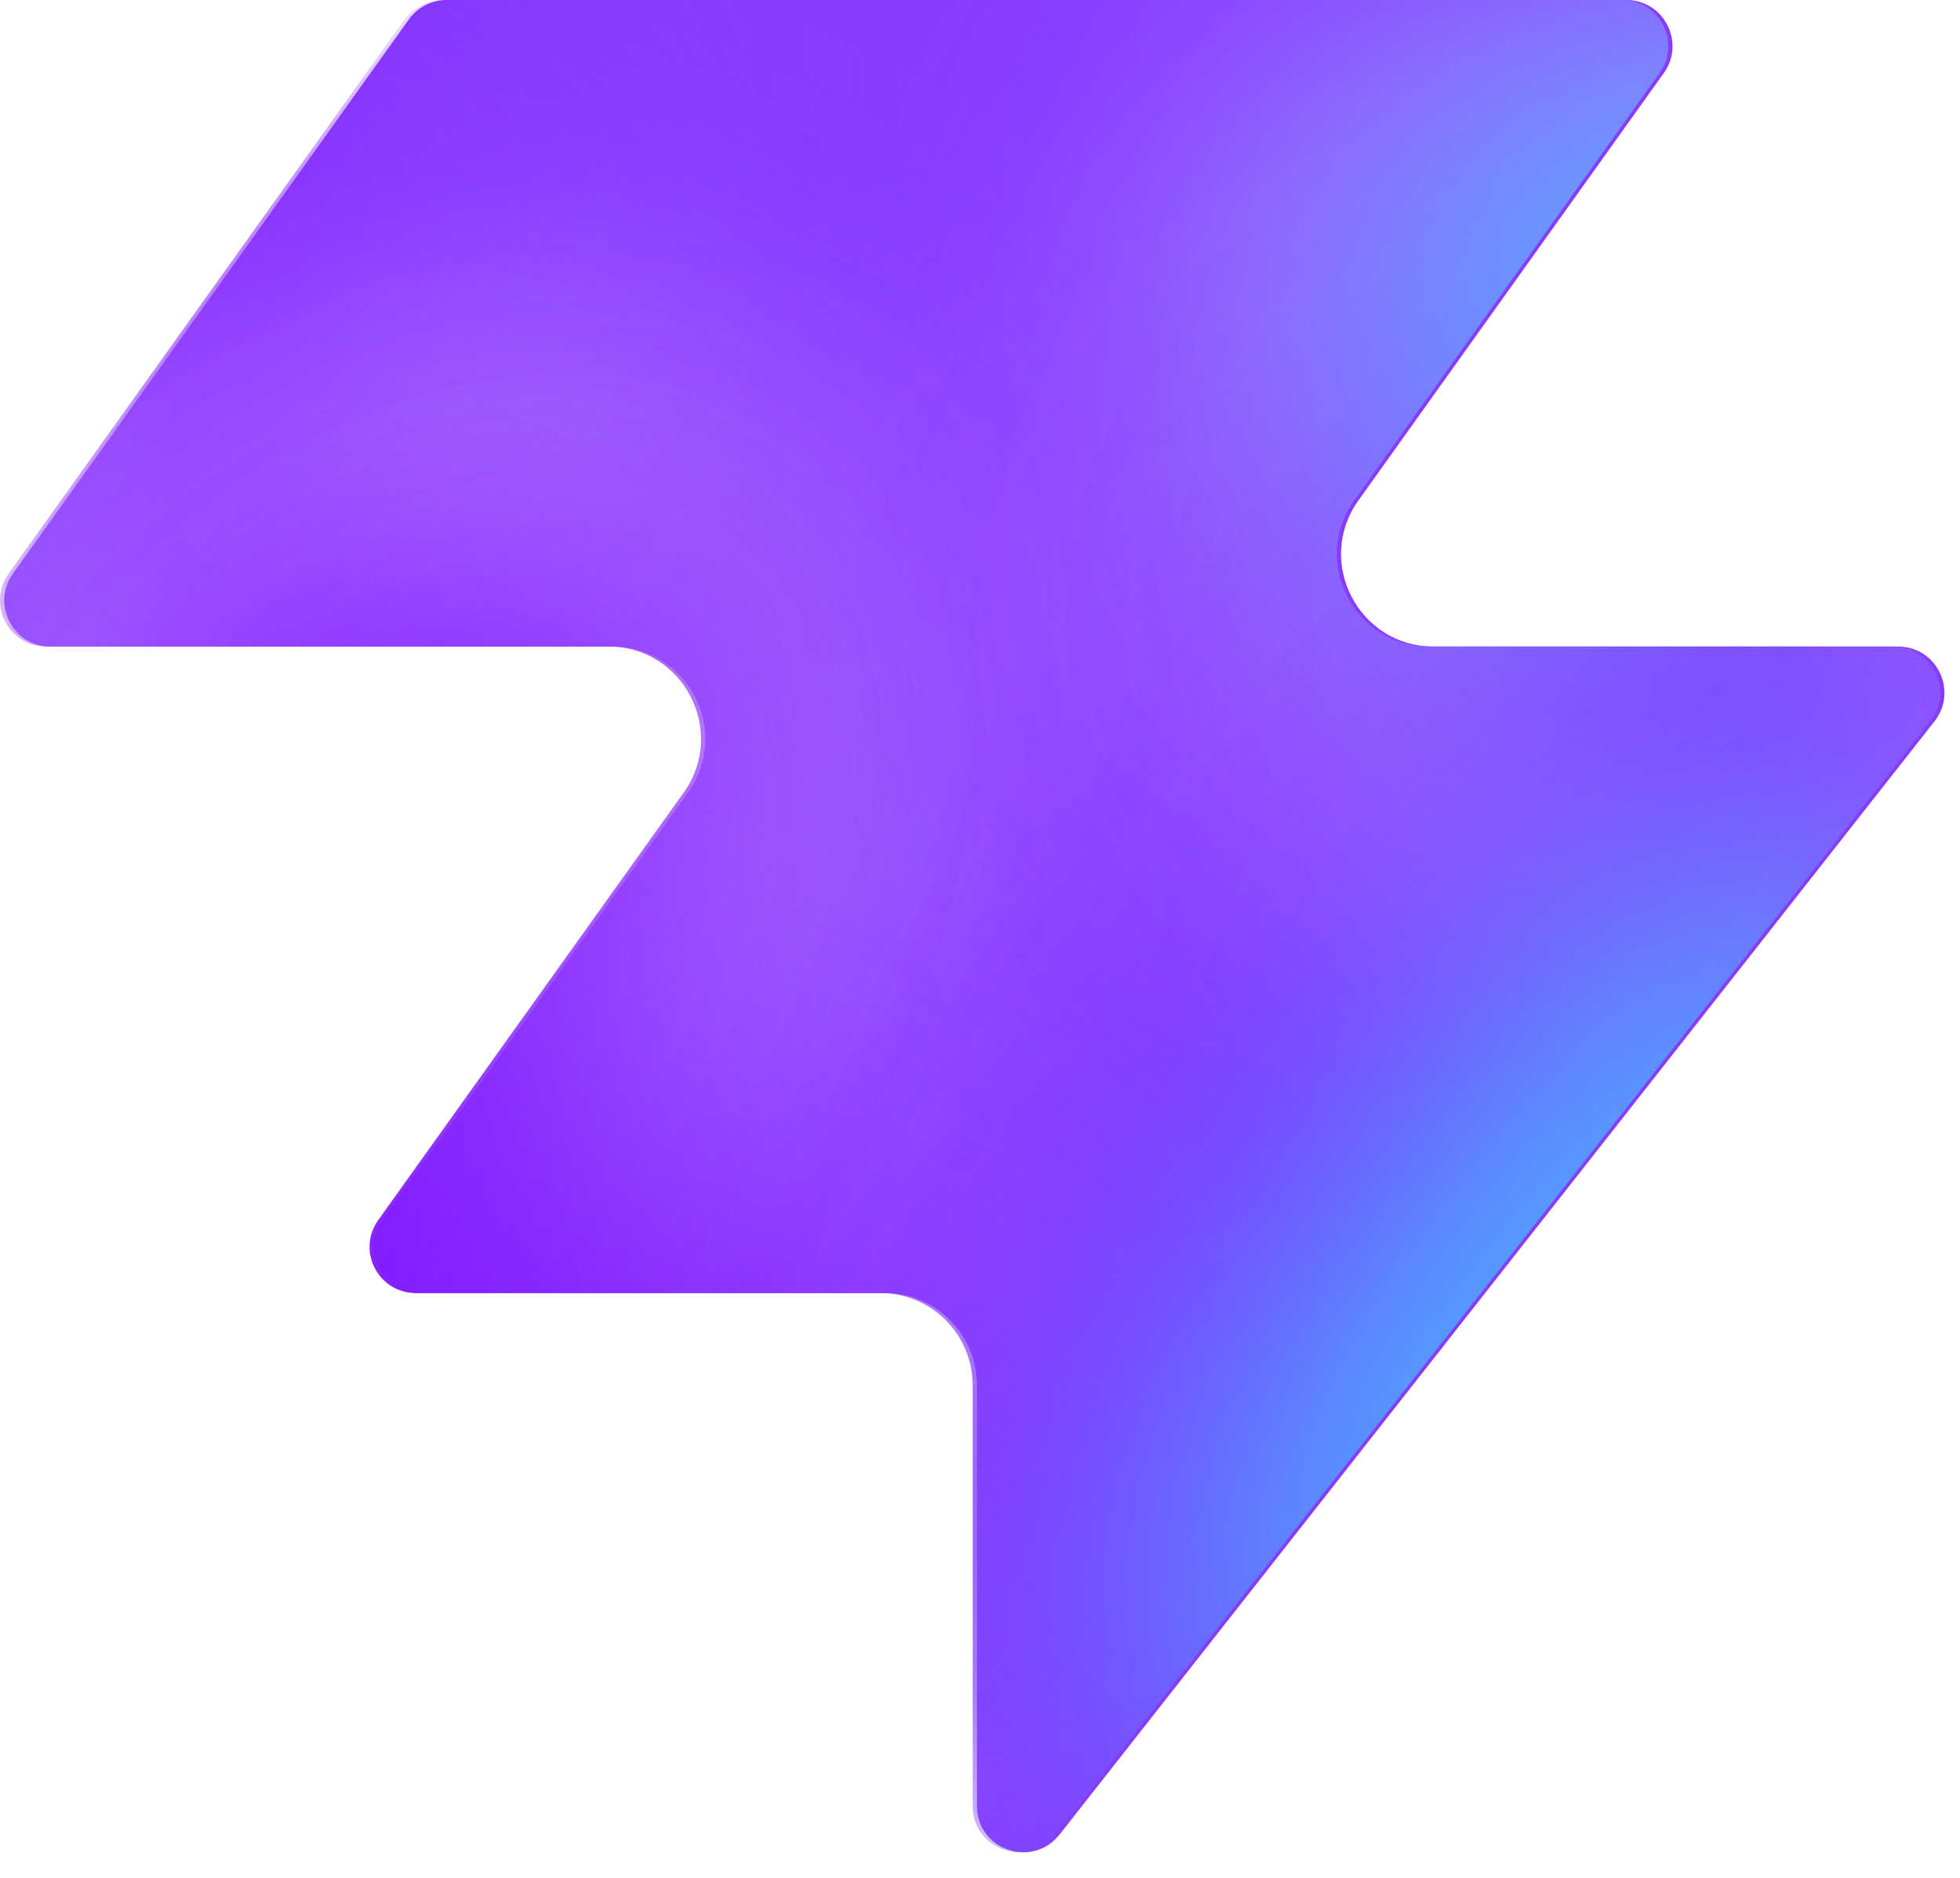
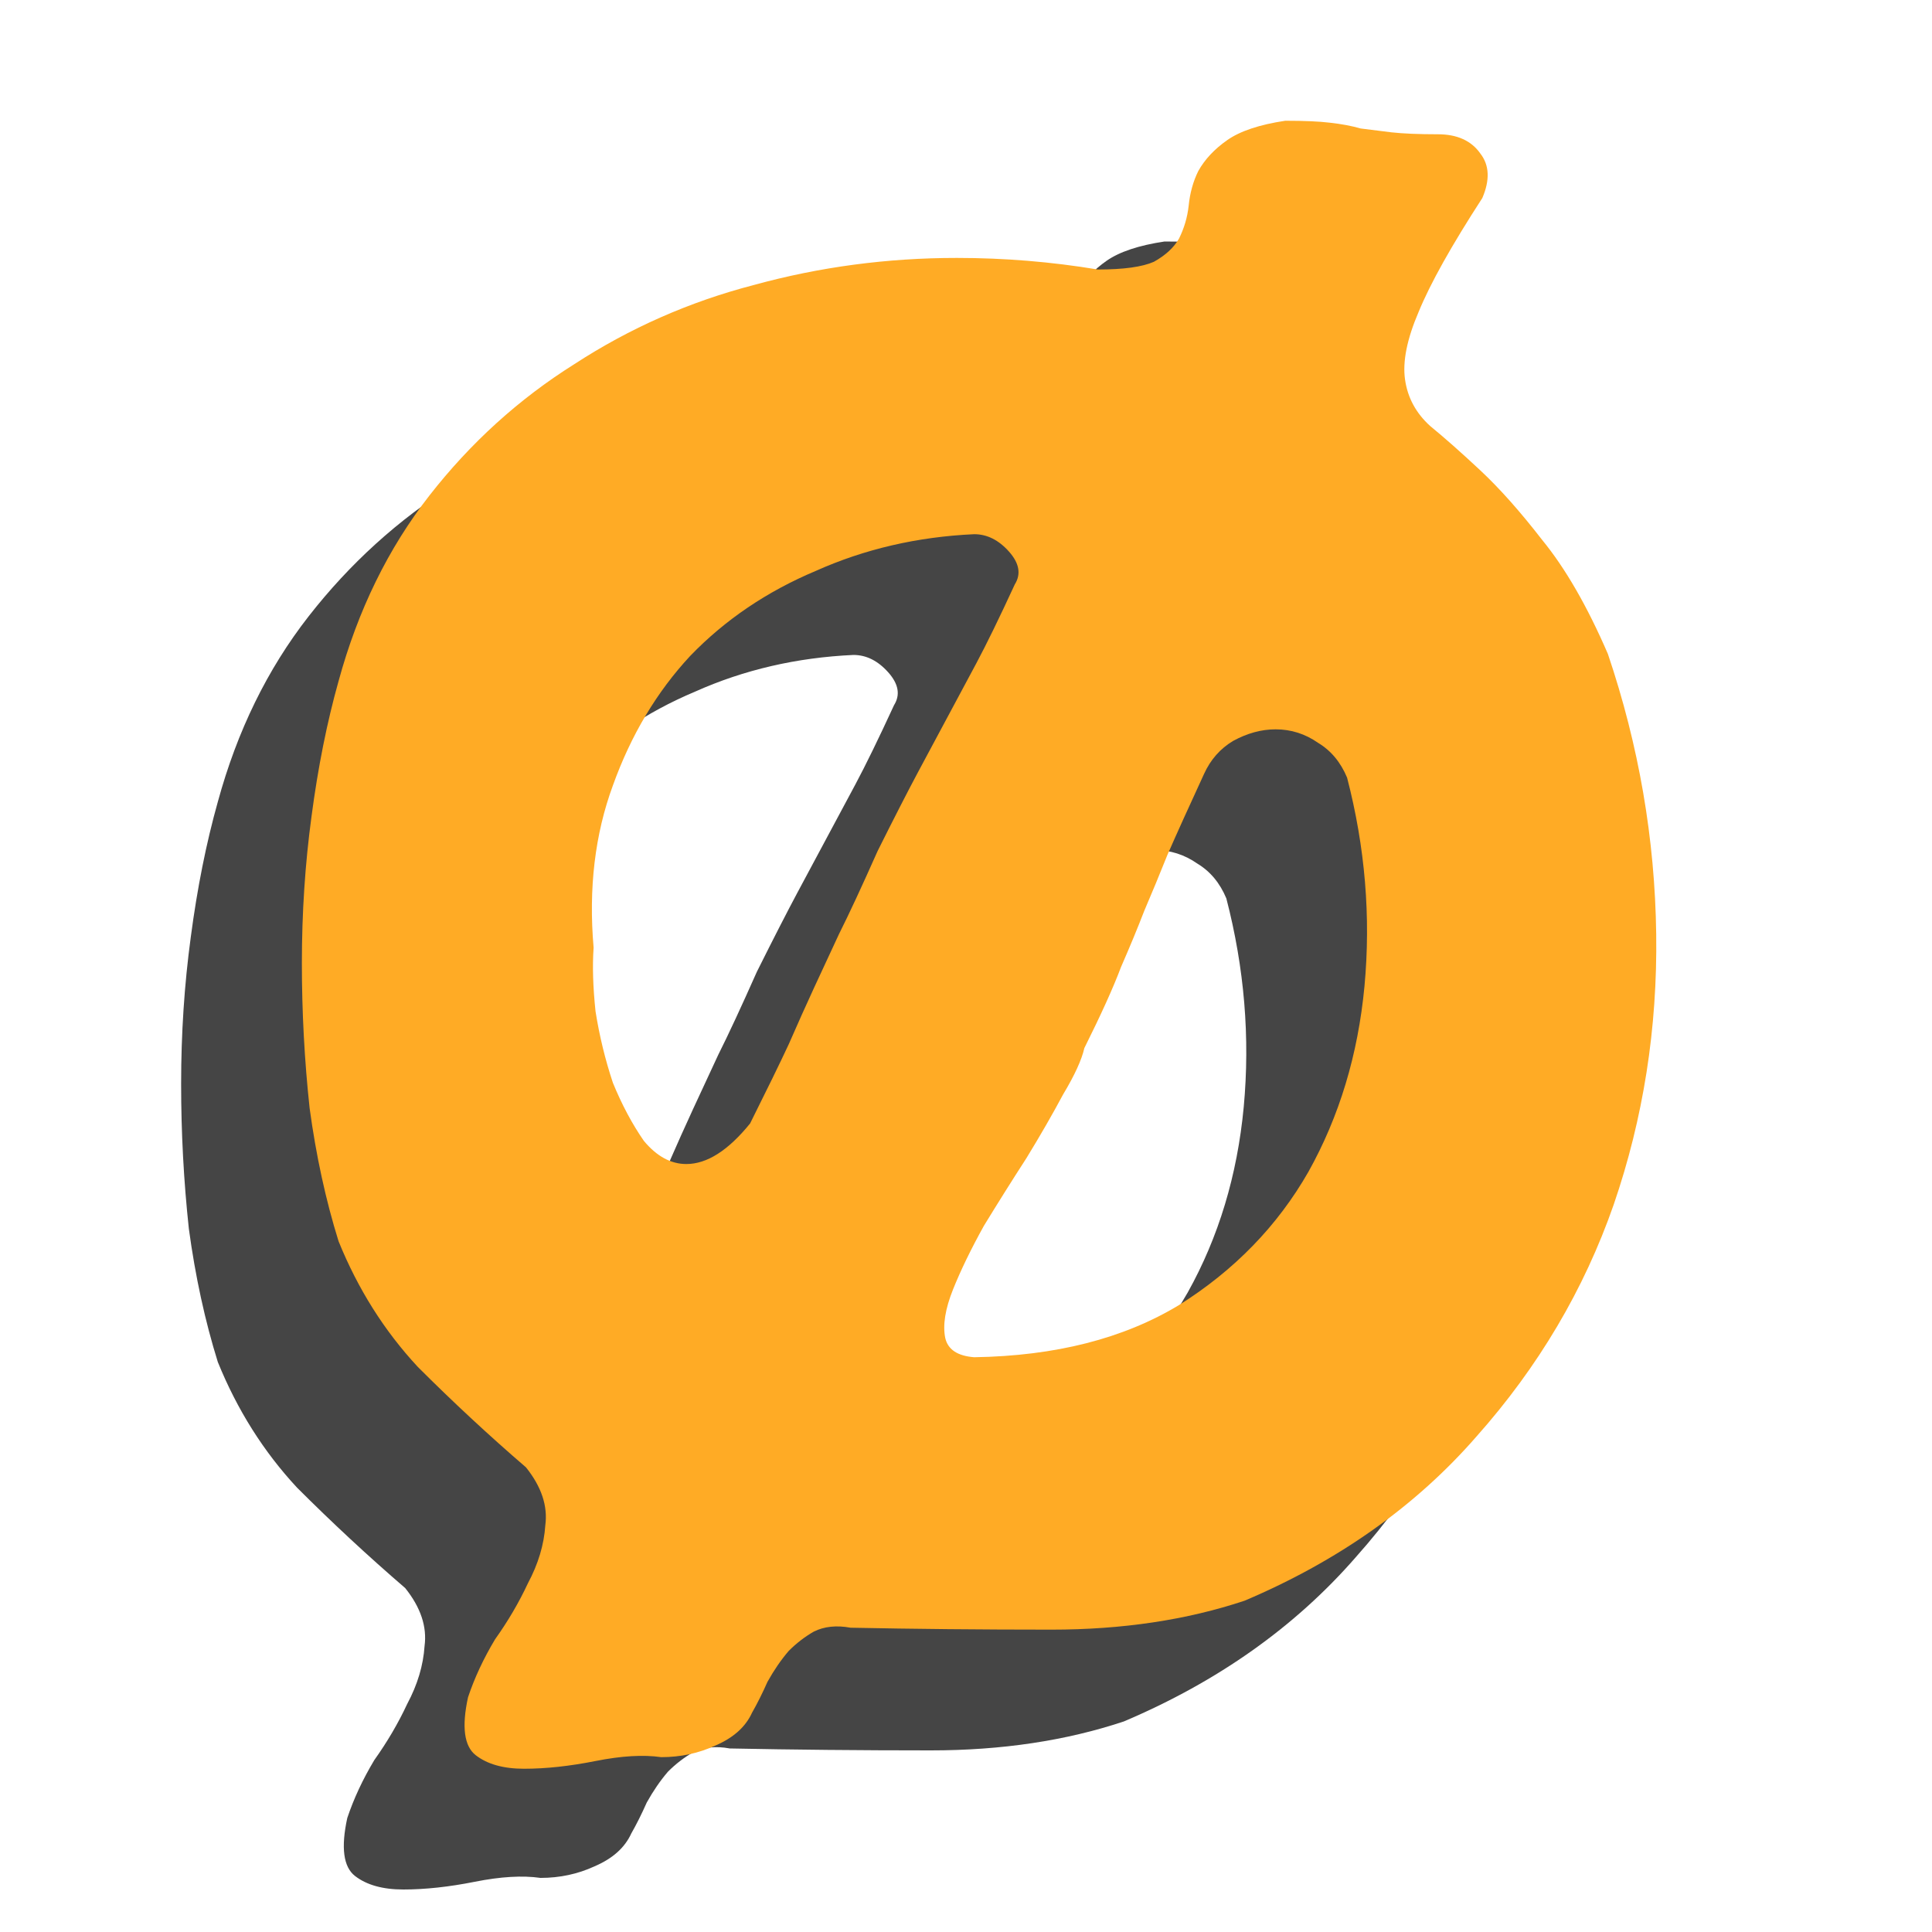
- <svg xmlns="http://www.w3.org/2000/svg" width="48" height="46" fill="none" viewBox="0 0 48 46">
-   <path fill="#863bff" d="M25.946 44.938c-.664.845-2.021.375-2.021-.698V33.937a2.26 2.26 0 0 0-2.262-2.262H10.287c-.92 0-1.456-1.04-.92-1.788l7.48-10.471c1.07-1.497 0-3.578-1.842-3.578H1.237c-.92 0-1.456-1.04-.92-1.788L10.013.474c.214-.297.556-.474.92-.474h28.894c.92 0 1.456 1.04.92 1.788l-7.48 10.471c-1.07 1.498 0 3.579 1.842 3.579h11.377c.943 0 1.473 1.088.89 1.83L25.947 44.94z" style="fill:#863bff;fill:color(display-p3 .525 .23 1);fill-opacity:1" />
-   <mask id="a" width="48" height="46" x="0" y="0" maskUnits="userSpaceOnUse" style="mask-type:alpha">
-     <path fill="#000" d="M25.842 44.938c-.664.844-2.021.375-2.021-.698V33.937a2.26 2.26 0 0 0-2.262-2.262H10.183c-.92 0-1.456-1.04-.92-1.788l7.48-10.471c1.07-1.498 0-3.579-1.842-3.579H1.133c-.92 0-1.456-1.04-.92-1.787L9.91.473c.214-.297.556-.474.92-.474h28.894c.92 0 1.456 1.04.92 1.788l-7.48 10.471c-1.07 1.498 0 3.578 1.842 3.578h11.377c.943 0 1.473 1.088.89 1.832L25.843 44.94z" style="fill:#000;fill-opacity:1" />
-   </mask>
-   <g mask="url(#a)">
-     <g filter="url(#b)">
-       <ellipse cx="5.508" cy="14.704" fill="#ede6ff" rx="5.508" ry="14.704" style="fill:#ede6ff;fill:color(display-p3 .927 .903 1);fill-opacity:1" transform="matrix(.00324 1 1 -.00324 -4.47 31.516)" />
-     </g>
-     <g filter="url(#c)">
-       <ellipse cx="10.399" cy="29.851" fill="#ede6ff" rx="10.399" ry="29.851" style="fill:#ede6ff;fill:color(display-p3 .927 .903 1);fill-opacity:1" transform="matrix(.00324 1 1 -.00324 -39.328 7.883)" />
-     </g>
-     <g filter="url(#d)">
-       <ellipse cx="5.508" cy="30.487" fill="#7e14ff" rx="5.508" ry="30.487" style="fill:#7e14ff;fill:color(display-p3 .492 .077 1);fill-opacity:1" transform="rotate(89.814 -25.913 -14.639)scale(1 -1)" />
-     </g>
-     <g filter="url(#e)">
-       <ellipse cx="5.508" cy="30.599" fill="#7e14ff" rx="5.508" ry="30.599" style="fill:#7e14ff;fill:color(display-p3 .492 .077 1);fill-opacity:1" transform="rotate(89.814 -32.644 -3.334)scale(1 -1)" />
-     </g>
-     <g filter="url(#f)">
-       <ellipse cx="5.508" cy="30.599" fill="#7e14ff" rx="5.508" ry="30.599" style="fill:#7e14ff;fill:color(display-p3 .492 .077 1);fill-opacity:1" transform="matrix(.00324 1 1 -.00324 -34.34 30.47)" />
-     </g>
-     <g filter="url(#g)">
-       <ellipse cx="14.072" cy="22.078" fill="#ede6ff" rx="14.072" ry="22.078" style="fill:#ede6ff;fill:color(display-p3 .927 .903 1);fill-opacity:1" transform="rotate(93.35 24.506 48.493)scale(-1 1)" />
-     </g>
-     <g filter="url(#h)">
-       <ellipse cx="3.47" cy="21.501" fill="#7e14ff" rx="3.47" ry="21.501" style="fill:#7e14ff;fill:color(display-p3 .492 .077 1);fill-opacity:1" transform="rotate(89.009 28.708 47.59)scale(-1 1)" />
-     </g>
-     <g filter="url(#i)">
-       <ellipse cx="3.47" cy="21.501" fill="#7e14ff" rx="3.47" ry="21.501" style="fill:#7e14ff;fill:color(display-p3 .492 .077 1);fill-opacity:1" transform="rotate(89.009 28.708 47.59)scale(-1 1)" />
-     </g>
-     <g filter="url(#j)">
-       <ellipse cx=".387" cy="8.972" fill="#7e14ff" rx="4.407" ry="29.108" style="fill:#7e14ff;fill:color(display-p3 .492 .077 1);fill-opacity:1" transform="rotate(39.51 .387 8.972)" />
-     </g>
-     <g filter="url(#k)">
-       <ellipse cx="47.523" cy="-6.092" fill="#7e14ff" rx="4.407" ry="29.108" style="fill:#7e14ff;fill:color(display-p3 .492 .077 1);fill-opacity:1" transform="rotate(37.892 47.523 -6.092)" />
-     </g>
-     <g filter="url(#l)">
-       <ellipse cx="41.412" cy="6.333" fill="#47bfff" rx="5.971" ry="9.665" style="fill:#47bfff;fill:color(display-p3 .28 .748 1);fill-opacity:1" transform="rotate(37.892 41.412 6.333)" />
-     </g>
-     <g filter="url(#m)">
-       <ellipse cx="-1.879" cy="38.332" fill="#7e14ff" rx="4.407" ry="29.108" style="fill:#7e14ff;fill:color(display-p3 .492 .077 1);fill-opacity:1" transform="rotate(37.892 -1.88 38.332)" />
-     </g>
-     <g filter="url(#n)">
-       <ellipse cx="-1.879" cy="38.332" fill="#7e14ff" rx="4.407" ry="29.108" style="fill:#7e14ff;fill:color(display-p3 .492 .077 1);fill-opacity:1" transform="rotate(37.892 -1.88 38.332)" />
-     </g>
-     <g filter="url(#o)">
-       <ellipse cx="35.651" cy="29.907" fill="#7e14ff" rx="4.407" ry="29.108" style="fill:#7e14ff;fill:color(display-p3 .492 .077 1);fill-opacity:1" transform="rotate(37.892 35.651 29.907)" />
-     </g>
-     <g filter="url(#p)">
-       <ellipse cx="38.418" cy="32.4" fill="#47bfff" rx="5.971" ry="15.297" style="fill:#47bfff;fill:color(display-p3 .28 .748 1);fill-opacity:1" transform="rotate(37.892 38.418 32.4)" />
-     </g>
-   </g>
-   <defs>
-     <filter id="b" width="60.045" height="41.654" x="-19.77" y="16.149" color-interpolation-filters="sRGB" filterUnits="userSpaceOnUse">
-       <feFlood flood-opacity="0" result="BackgroundImageFix" />
-       <feBlend in="SourceGraphic" in2="BackgroundImageFix" result="shape" />
-       <feGaussianBlur result="effect1_foregroundBlur_2002_17158" stdDeviation="7.659" />
-     </filter>
-     <filter id="c" width="90.34" height="51.437" x="-54.613" y="-7.533" color-interpolation-filters="sRGB" filterUnits="userSpaceOnUse">
-       <feFlood flood-opacity="0" result="BackgroundImageFix" />
-       <feBlend in="SourceGraphic" in2="BackgroundImageFix" result="shape" />
-       <feGaussianBlur result="effect1_foregroundBlur_2002_17158" stdDeviation="7.659" />
-     </filter>
-     <filter id="d" width="79.355" height="29.4" x="-49.64" y="2.03" color-interpolation-filters="sRGB" filterUnits="userSpaceOnUse">
-       <feFlood flood-opacity="0" result="BackgroundImageFix" />
-       <feBlend in="SourceGraphic" in2="BackgroundImageFix" result="shape" />
-       <feGaussianBlur result="effect1_foregroundBlur_2002_17158" stdDeviation="4.596" />
-     </filter>
-     <filter id="e" width="79.579" height="29.4" x="-45.045" y="20.029" color-interpolation-filters="sRGB" filterUnits="userSpaceOnUse">
-       <feFlood flood-opacity="0" result="BackgroundImageFix" />
-       <feBlend in="SourceGraphic" in2="BackgroundImageFix" result="shape" />
-       <feGaussianBlur result="effect1_foregroundBlur_2002_17158" stdDeviation="4.596" />
-     </filter>
-     <filter id="f" width="79.579" height="29.4" x="-43.513" y="21.178" color-interpolation-filters="sRGB" filterUnits="userSpaceOnUse">
-       <feFlood flood-opacity="0" result="BackgroundImageFix" />
-       <feBlend in="SourceGraphic" in2="BackgroundImageFix" result="shape" />
-       <feGaussianBlur result="effect1_foregroundBlur_2002_17158" stdDeviation="4.596" />
-     </filter>
-     <filter id="g" width="74.749" height="58.852" x="15.756" y="-17.901" color-interpolation-filters="sRGB" filterUnits="userSpaceOnUse">
-       <feFlood flood-opacity="0" result="BackgroundImageFix" />
-       <feBlend in="SourceGraphic" in2="BackgroundImageFix" result="shape" />
-       <feGaussianBlur result="effect1_foregroundBlur_2002_17158" stdDeviation="7.659" />
-     </filter>
-     <filter id="h" width="61.377" height="25.362" x="23.548" y="2.284" color-interpolation-filters="sRGB" filterUnits="userSpaceOnUse">
-       <feFlood flood-opacity="0" result="BackgroundImageFix" />
-       <feBlend in="SourceGraphic" in2="BackgroundImageFix" result="shape" />
-       <feGaussianBlur result="effect1_foregroundBlur_2002_17158" stdDeviation="4.596" />
-     </filter>
-     <filter id="i" width="61.377" height="25.362" x="23.548" y="2.284" color-interpolation-filters="sRGB" filterUnits="userSpaceOnUse">
-       <feFlood flood-opacity="0" result="BackgroundImageFix" />
-       <feBlend in="SourceGraphic" in2="BackgroundImageFix" result="shape" />
-       <feGaussianBlur result="effect1_foregroundBlur_2002_17158" stdDeviation="4.596" />
-     </filter>
-     <filter id="j" width="56.045" height="63.649" x="-27.636" y="-22.853" color-interpolation-filters="sRGB" filterUnits="userSpaceOnUse">
-       <feFlood flood-opacity="0" result="BackgroundImageFix" />
-       <feBlend in="SourceGraphic" in2="BackgroundImageFix" result="shape" />
-       <feGaussianBlur result="effect1_foregroundBlur_2002_17158" stdDeviation="4.596" />
-     </filter>
-     <filter id="k" width="54.814" height="64.646" x="20.116" y="-38.415" color-interpolation-filters="sRGB" filterUnits="userSpaceOnUse">
-       <feFlood flood-opacity="0" result="BackgroundImageFix" />
-       <feBlend in="SourceGraphic" in2="BackgroundImageFix" result="shape" />
-       <feGaussianBlur result="effect1_foregroundBlur_2002_17158" stdDeviation="4.596" />
-     </filter>
-     <filter id="l" width="33.541" height="35.313" x="24.641" y="-11.323" color-interpolation-filters="sRGB" filterUnits="userSpaceOnUse">
-       <feFlood flood-opacity="0" result="BackgroundImageFix" />
-       <feBlend in="SourceGraphic" in2="BackgroundImageFix" result="shape" />
-       <feGaussianBlur result="effect1_foregroundBlur_2002_17158" stdDeviation="4.596" />
-     </filter>
-     <filter id="m" width="54.814" height="64.646" x="-29.286" y="6.009" color-interpolation-filters="sRGB" filterUnits="userSpaceOnUse">
-       <feFlood flood-opacity="0" result="BackgroundImageFix" />
-       <feBlend in="SourceGraphic" in2="BackgroundImageFix" result="shape" />
-       <feGaussianBlur result="effect1_foregroundBlur_2002_17158" stdDeviation="4.596" />
-     </filter>
-     <filter id="n" width="54.814" height="64.646" x="-29.286" y="6.009" color-interpolation-filters="sRGB" filterUnits="userSpaceOnUse">
-       <feFlood flood-opacity="0" result="BackgroundImageFix" />
-       <feBlend in="SourceGraphic" in2="BackgroundImageFix" result="shape" />
-       <feGaussianBlur result="effect1_foregroundBlur_2002_17158" stdDeviation="4.596" />
-     </filter>
-     <filter id="o" width="54.814" height="64.646" x="8.244" y="-2.416" color-interpolation-filters="sRGB" filterUnits="userSpaceOnUse">
-       <feFlood flood-opacity="0" result="BackgroundImageFix" />
-       <feBlend in="SourceGraphic" in2="BackgroundImageFix" result="shape" />
-       <feGaussianBlur result="effect1_foregroundBlur_2002_17158" stdDeviation="4.596" />
-     </filter>
-     <filter id="p" width="39.409" height="43.623" x="18.713" y="10.588" color-interpolation-filters="sRGB" filterUnits="userSpaceOnUse">
-       <feFlood flood-opacity="0" result="BackgroundImageFix" />
-       <feBlend in="SourceGraphic" in2="BackgroundImageFix" result="shape" />
-       <feGaussianBlur result="effect1_foregroundBlur_2002_17158" stdDeviation="4.596" />
-     </filter>
-   </defs>
+ <svg xmlns="http://www.w3.org/2000/svg" width="32" height="32" viewBox="0 0 32 32" fill="none">
+   <path d="M22.552 5.28C22.04 6.069 21.688 6.699 21.496 7.168C21.304 7.616 21.229 7.989 21.272 8.288C21.315 8.587 21.453 8.843 21.688 9.056C21.923 9.248 22.2 9.493 22.52 9.792C22.84 10.091 23.181 10.475 23.544 10.944C23.928 11.413 24.291 12.043 24.632 12.832C25.144 14.347 25.411 15.893 25.432 17.472C25.453 19.029 25.219 20.523 24.728 21.952C24.237 23.36 23.48 24.64 22.456 25.792C21.453 26.944 20.173 27.851 18.616 28.512C17.656 28.832 16.589 28.992 15.416 28.992C14.243 28.992 13.133 28.981 12.088 28.96C11.853 28.917 11.651 28.939 11.48 29.024C11.331 29.109 11.192 29.216 11.064 29.344C10.936 29.493 10.819 29.664 10.712 29.856C10.627 30.048 10.541 30.219 10.456 30.368C10.349 30.603 10.147 30.784 9.848 30.912C9.571 31.04 9.272 31.104 8.952 31.104C8.653 31.061 8.291 31.083 7.864 31.168C7.437 31.253 7.043 31.296 6.68 31.296C6.339 31.296 6.072 31.221 5.88 31.072C5.688 30.923 5.645 30.603 5.752 30.112C5.859 29.792 6.008 29.472 6.2 29.152C6.413 28.853 6.595 28.544 6.744 28.224C6.915 27.904 7.011 27.584 7.032 27.264C7.075 26.944 6.968 26.624 6.712 26.304C6.093 25.771 5.496 25.216 4.92 24.64C4.365 24.043 3.928 23.349 3.608 22.56C3.395 21.877 3.235 21.141 3.128 20.352C3.043 19.563 3 18.763 3 17.952C3 17.12 3.053 16.309 3.16 15.52C3.267 14.709 3.416 13.963 3.608 13.28C3.928 12.107 4.429 11.083 5.112 10.208C5.795 9.333 6.595 8.608 7.512 8.032C8.429 7.435 9.421 6.997 10.488 6.72C11.576 6.421 12.696 6.272 13.848 6.272C14.637 6.272 15.416 6.336 16.184 6.464C16.611 6.464 16.92 6.421 17.112 6.336C17.304 6.229 17.443 6.101 17.528 5.952C17.613 5.781 17.667 5.6 17.688 5.408C17.709 5.195 17.763 5.003 17.848 4.832C17.955 4.64 18.115 4.469 18.328 4.32C18.541 4.171 18.861 4.064 19.288 4C19.608 4 19.853 4.011 20.024 4.032C20.216 4.053 20.387 4.085 20.536 4.128C20.707 4.149 20.877 4.171 21.048 4.192C21.24 4.213 21.496 4.224 21.816 4.224C22.136 4.224 22.371 4.331 22.52 4.544C22.669 4.736 22.68 4.981 22.552 5.28ZM7.832 17.696C7.811 17.995 7.821 18.347 7.864 18.752C7.928 19.157 8.024 19.552 8.152 19.936C8.301 20.299 8.472 20.619 8.664 20.896C8.877 21.152 9.112 21.28 9.368 21.28C9.709 21.28 10.061 21.056 10.424 20.608C10.701 20.053 10.915 19.616 11.064 19.296C11.213 18.955 11.352 18.645 11.48 18.368C11.608 18.091 11.747 17.792 11.896 17.472C12.067 17.131 12.28 16.672 12.536 16.096C12.813 15.541 13.037 15.104 13.208 14.784C13.379 14.464 13.539 14.165 13.688 13.888C13.837 13.611 13.997 13.312 14.168 12.992C14.339 12.672 14.552 12.235 14.808 11.68C14.915 11.509 14.883 11.328 14.712 11.136C14.541 10.944 14.349 10.848 14.136 10.848C13.197 10.891 12.323 11.093 11.512 11.456C10.701 11.797 10.008 12.267 9.432 12.864C8.877 13.461 8.451 14.176 8.152 15.008C7.853 15.819 7.747 16.715 7.832 17.696ZM14.136 24.48C15.48 24.459 16.611 24.171 17.528 23.616C18.445 23.04 19.16 22.304 19.672 21.408C20.184 20.491 20.493 19.467 20.6 18.336C20.707 17.184 20.611 16.032 20.312 14.88C20.205 14.624 20.045 14.432 19.832 14.304C19.619 14.155 19.384 14.08 19.128 14.08C18.893 14.08 18.659 14.144 18.424 14.272C18.211 14.4 18.051 14.581 17.944 14.816C17.688 15.371 17.485 15.819 17.336 16.16C17.208 16.48 17.08 16.789 16.952 17.088C16.845 17.365 16.717 17.675 16.568 18.016C16.44 18.357 16.237 18.805 15.96 19.36C15.917 19.552 15.8 19.808 15.608 20.128C15.437 20.448 15.235 20.8 15 21.184C14.765 21.547 14.531 21.92 14.296 22.304C14.083 22.688 13.912 23.04 13.784 23.36C13.656 23.68 13.613 23.947 13.656 24.16C13.699 24.352 13.859 24.459 14.136 24.48Z" fill="#454545" />
+   <path d="M24.552 3.28C24.04 4.069 23.688 4.699 23.496 5.168C23.304 5.616 23.229 5.989 23.272 6.288C23.315 6.587 23.453 6.843 23.688 7.056C23.923 7.248 24.2 7.493 24.52 7.792C24.84 8.091 25.181 8.475 25.544 8.944C25.928 9.413 26.291 10.043 26.632 10.832C27.144 12.347 27.411 13.893 27.432 15.472C27.453 17.029 27.219 18.523 26.728 19.952C26.237 21.36 25.48 22.64 24.456 23.792C23.453 24.944 22.173 25.851 20.616 26.512C19.656 26.832 18.589 26.992 17.416 26.992C16.243 26.992 15.133 26.981 14.088 26.96C13.853 26.917 13.651 26.939 13.48 27.024C13.331 27.109 13.192 27.216 13.064 27.344C12.936 27.493 12.819 27.664 12.712 27.856C12.627 28.048 12.541 28.219 12.456 28.368C12.349 28.603 12.147 28.784 11.848 28.912C11.571 29.04 11.272 29.104 10.952 29.104C10.653 29.061 10.291 29.083 9.864 29.168C9.437 29.253 9.043 29.296 8.68 29.296C8.339 29.296 8.072 29.221 7.88 29.072C7.688 28.923 7.645 28.603 7.752 28.112C7.859 27.792 8.008 27.472 8.2 27.152C8.413 26.853 8.595 26.544 8.744 26.224C8.915 25.904 9.011 25.584 9.032 25.264C9.075 24.944 8.968 24.624 8.712 24.304C8.093 23.771 7.496 23.216 6.92 22.64C6.365 22.043 5.928 21.349 5.608 20.56C5.395 19.877 5.235 19.141 5.128 18.352C5.043 17.563 5 16.763 5 15.952C5 15.12 5.053 14.309 5.16 13.52C5.267 12.709 5.416 11.963 5.608 11.28C5.928 10.107 6.429 9.083 7.112 8.208C7.795 7.333 8.595 6.608 9.512 6.032C10.429 5.435 11.421 4.997 12.488 4.72C13.576 4.421 14.696 4.272 15.848 4.272C16.637 4.272 17.416 4.336 18.184 4.464C18.611 4.464 18.92 4.421 19.112 4.336C19.304 4.229 19.443 4.101 19.528 3.952C19.613 3.781 19.667 3.6 19.688 3.408C19.709 3.195 19.763 3.003 19.848 2.832C19.955 2.64 20.115 2.469 20.328 2.32C20.541 2.171 20.861 2.064 21.288 2C21.608 2 21.853 2.011 22.024 2.032C22.216 2.053 22.387 2.085 22.536 2.128C22.707 2.149 22.877 2.171 23.048 2.192C23.24 2.213 23.496 2.224 23.816 2.224C24.136 2.224 24.371 2.331 24.52 2.544C24.669 2.736 24.68 2.981 24.552 3.28ZM9.832 15.696C9.811 15.995 9.821 16.347 9.864 16.752C9.928 17.157 10.024 17.552 10.152 17.936C10.301 18.299 10.472 18.619 10.664 18.896C10.877 19.152 11.112 19.28 11.368 19.28C11.709 19.28 12.061 19.056 12.424 18.608C12.701 18.053 12.915 17.616 13.064 17.296C13.213 16.955 13.352 16.645 13.48 16.368C13.608 16.091 13.747 15.792 13.896 15.472C14.067 15.131 14.28 14.672 14.536 14.096C14.813 13.541 15.037 13.104 15.208 12.784C15.379 12.464 15.539 12.165 15.688 11.888C15.837 11.611 15.997 11.312 16.168 10.992C16.339 10.672 16.552 10.235 16.808 9.68C16.915 9.509 16.883 9.328 16.712 9.136C16.541 8.944 16.349 8.848 16.136 8.848C15.197 8.891 14.323 9.093 13.512 9.456C12.701 9.797 12.008 10.267 11.432 10.864C10.877 11.461 10.451 12.176 10.152 13.008C9.853 13.819 9.747 14.715 9.832 15.696ZM16.136 22.48C17.48 22.459 18.611 22.171 19.528 21.616C20.445 21.04 21.16 20.304 21.672 19.408C22.184 18.491 22.493 17.467 22.6 16.336C22.707 15.184 22.611 14.032 22.312 12.88C22.205 12.624 22.045 12.432 21.832 12.304C21.619 12.155 21.384 12.08 21.128 12.08C20.893 12.08 20.659 12.144 20.424 12.272C20.211 12.4 20.051 12.581 19.944 12.816C19.688 13.371 19.485 13.819 19.336 14.16C19.208 14.48 19.08 14.789 18.952 15.088C18.845 15.365 18.717 15.675 18.568 16.016C18.44 16.357 18.237 16.805 17.96 17.36C17.917 17.552 17.8 17.808 17.608 18.128C17.437 18.448 17.235 18.8 17 19.184C16.765 19.547 16.531 19.92 16.296 20.304C16.083 20.688 15.912 21.04 15.784 21.36C15.656 21.68 15.613 21.947 15.656 22.16C15.699 22.352 15.859 22.459 16.136 22.48Z" fill="#FFAB25" />
</svg>
